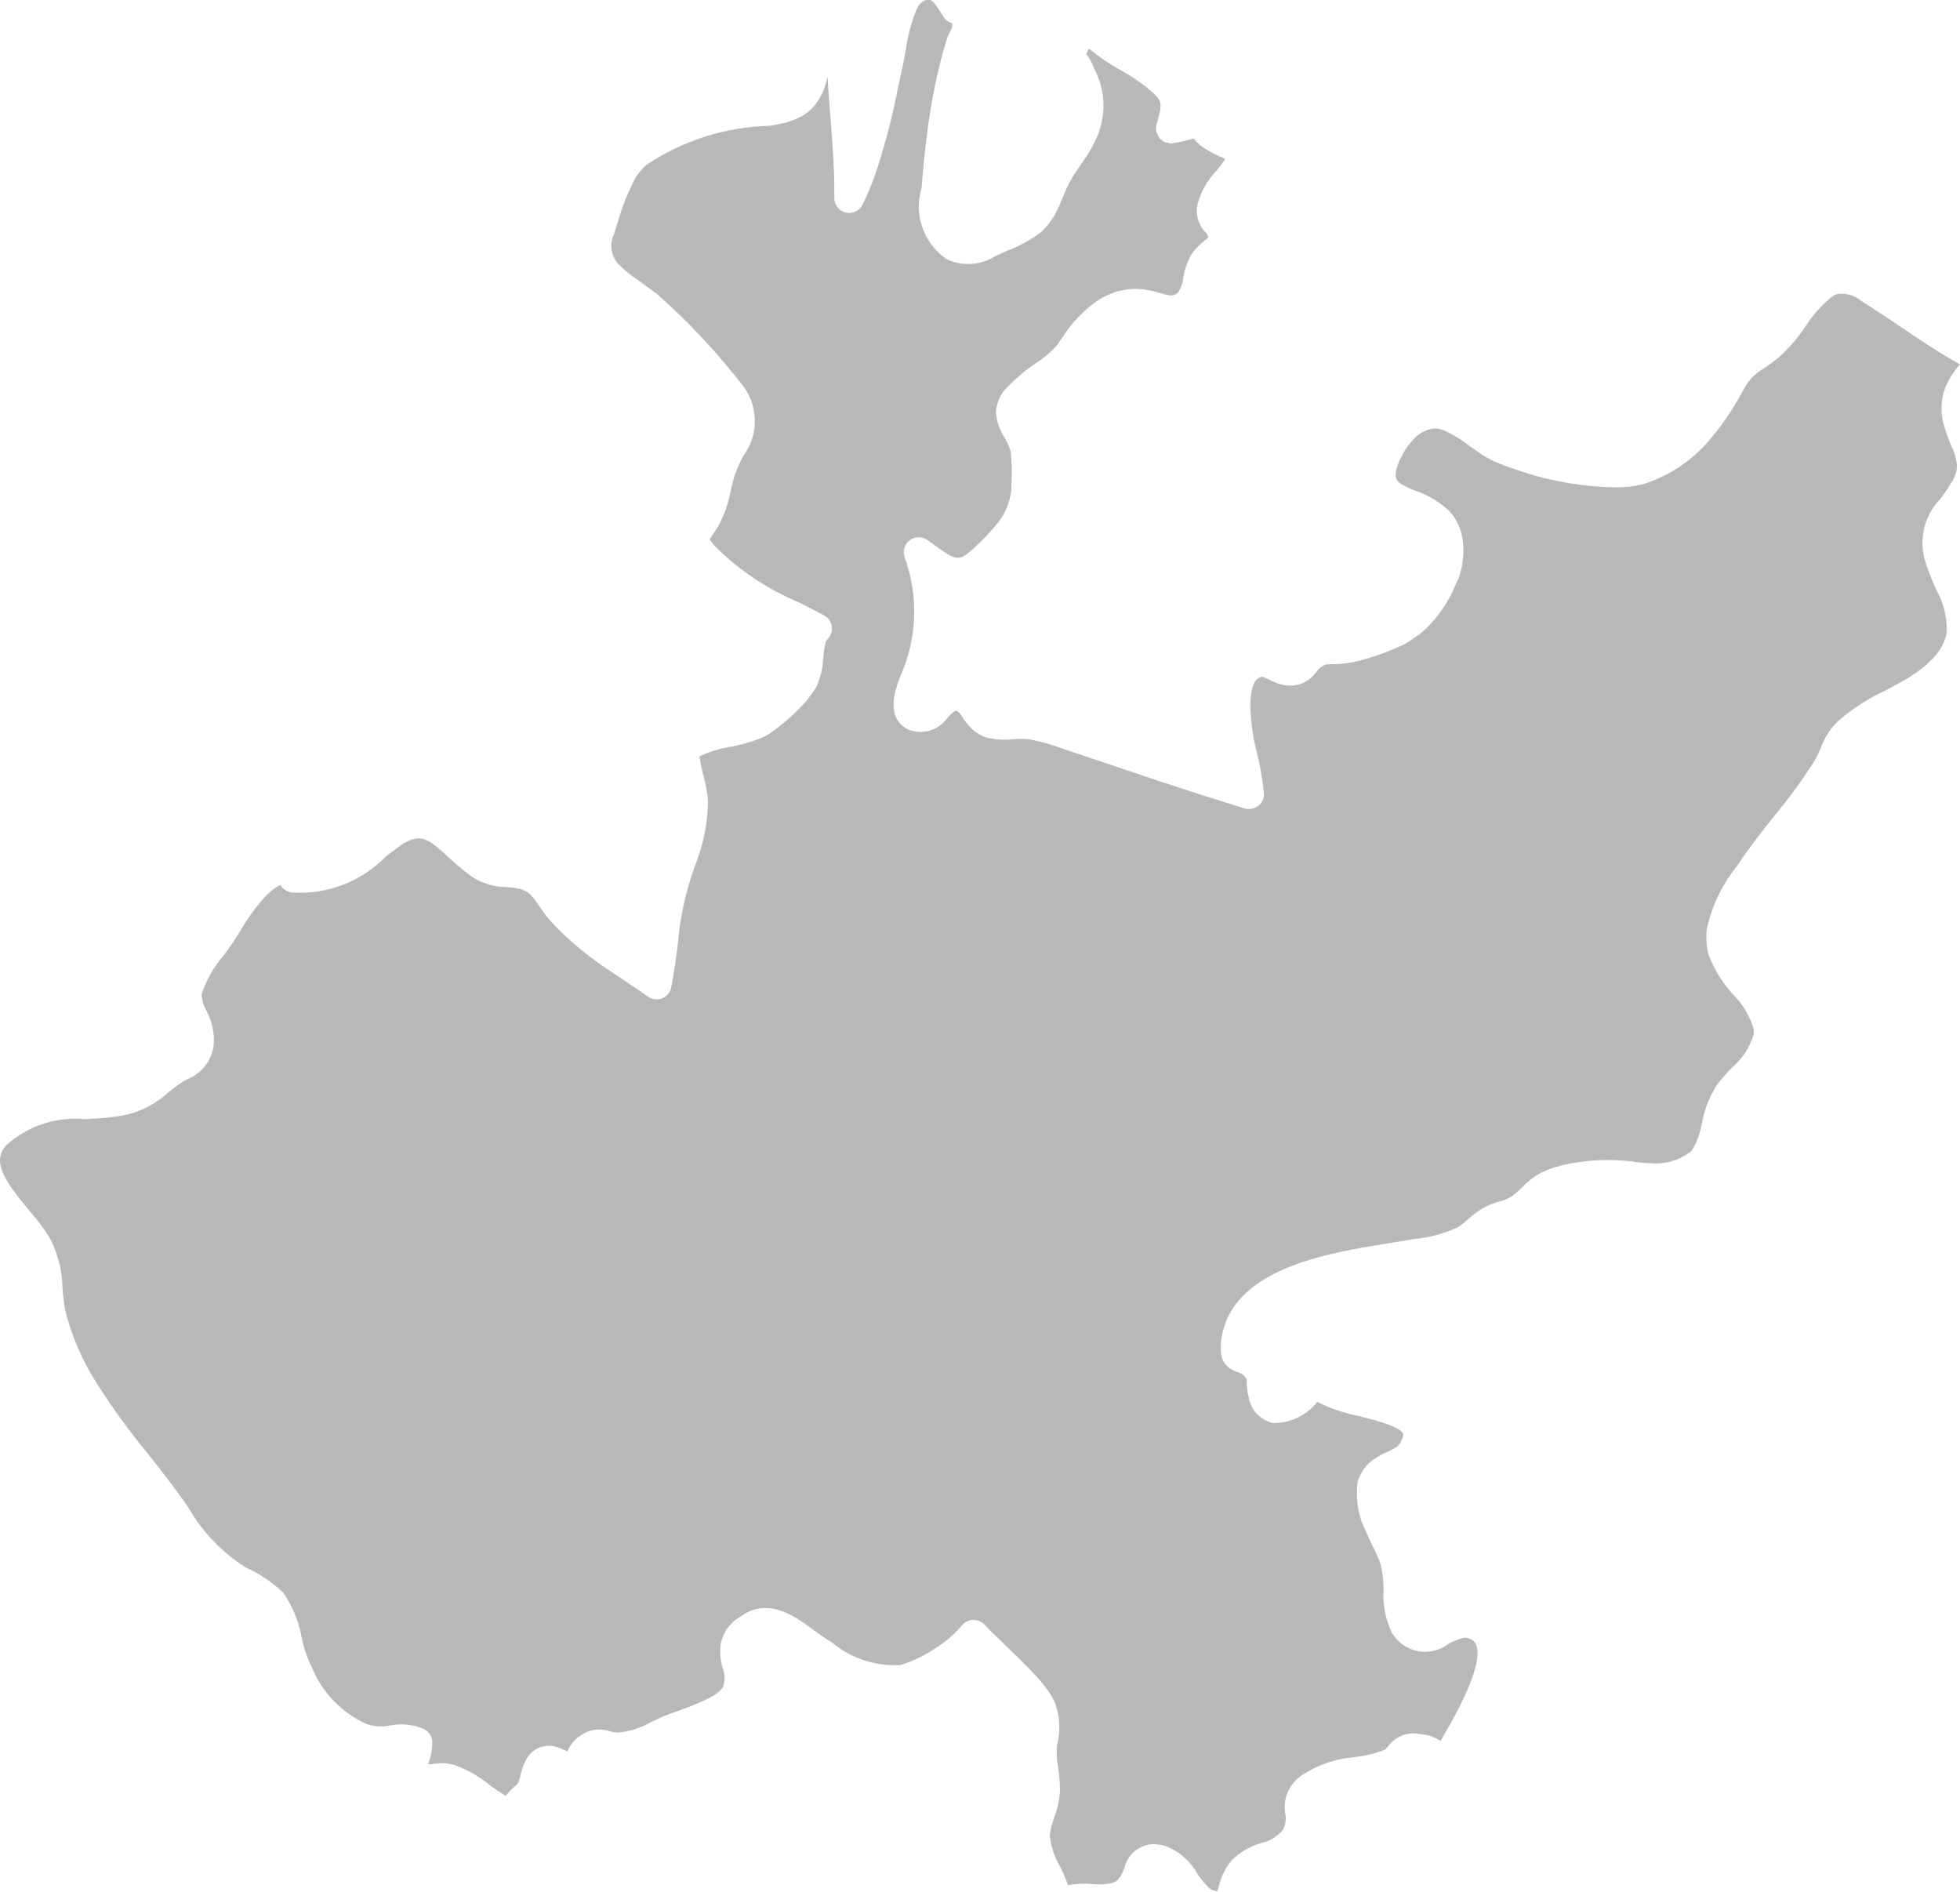
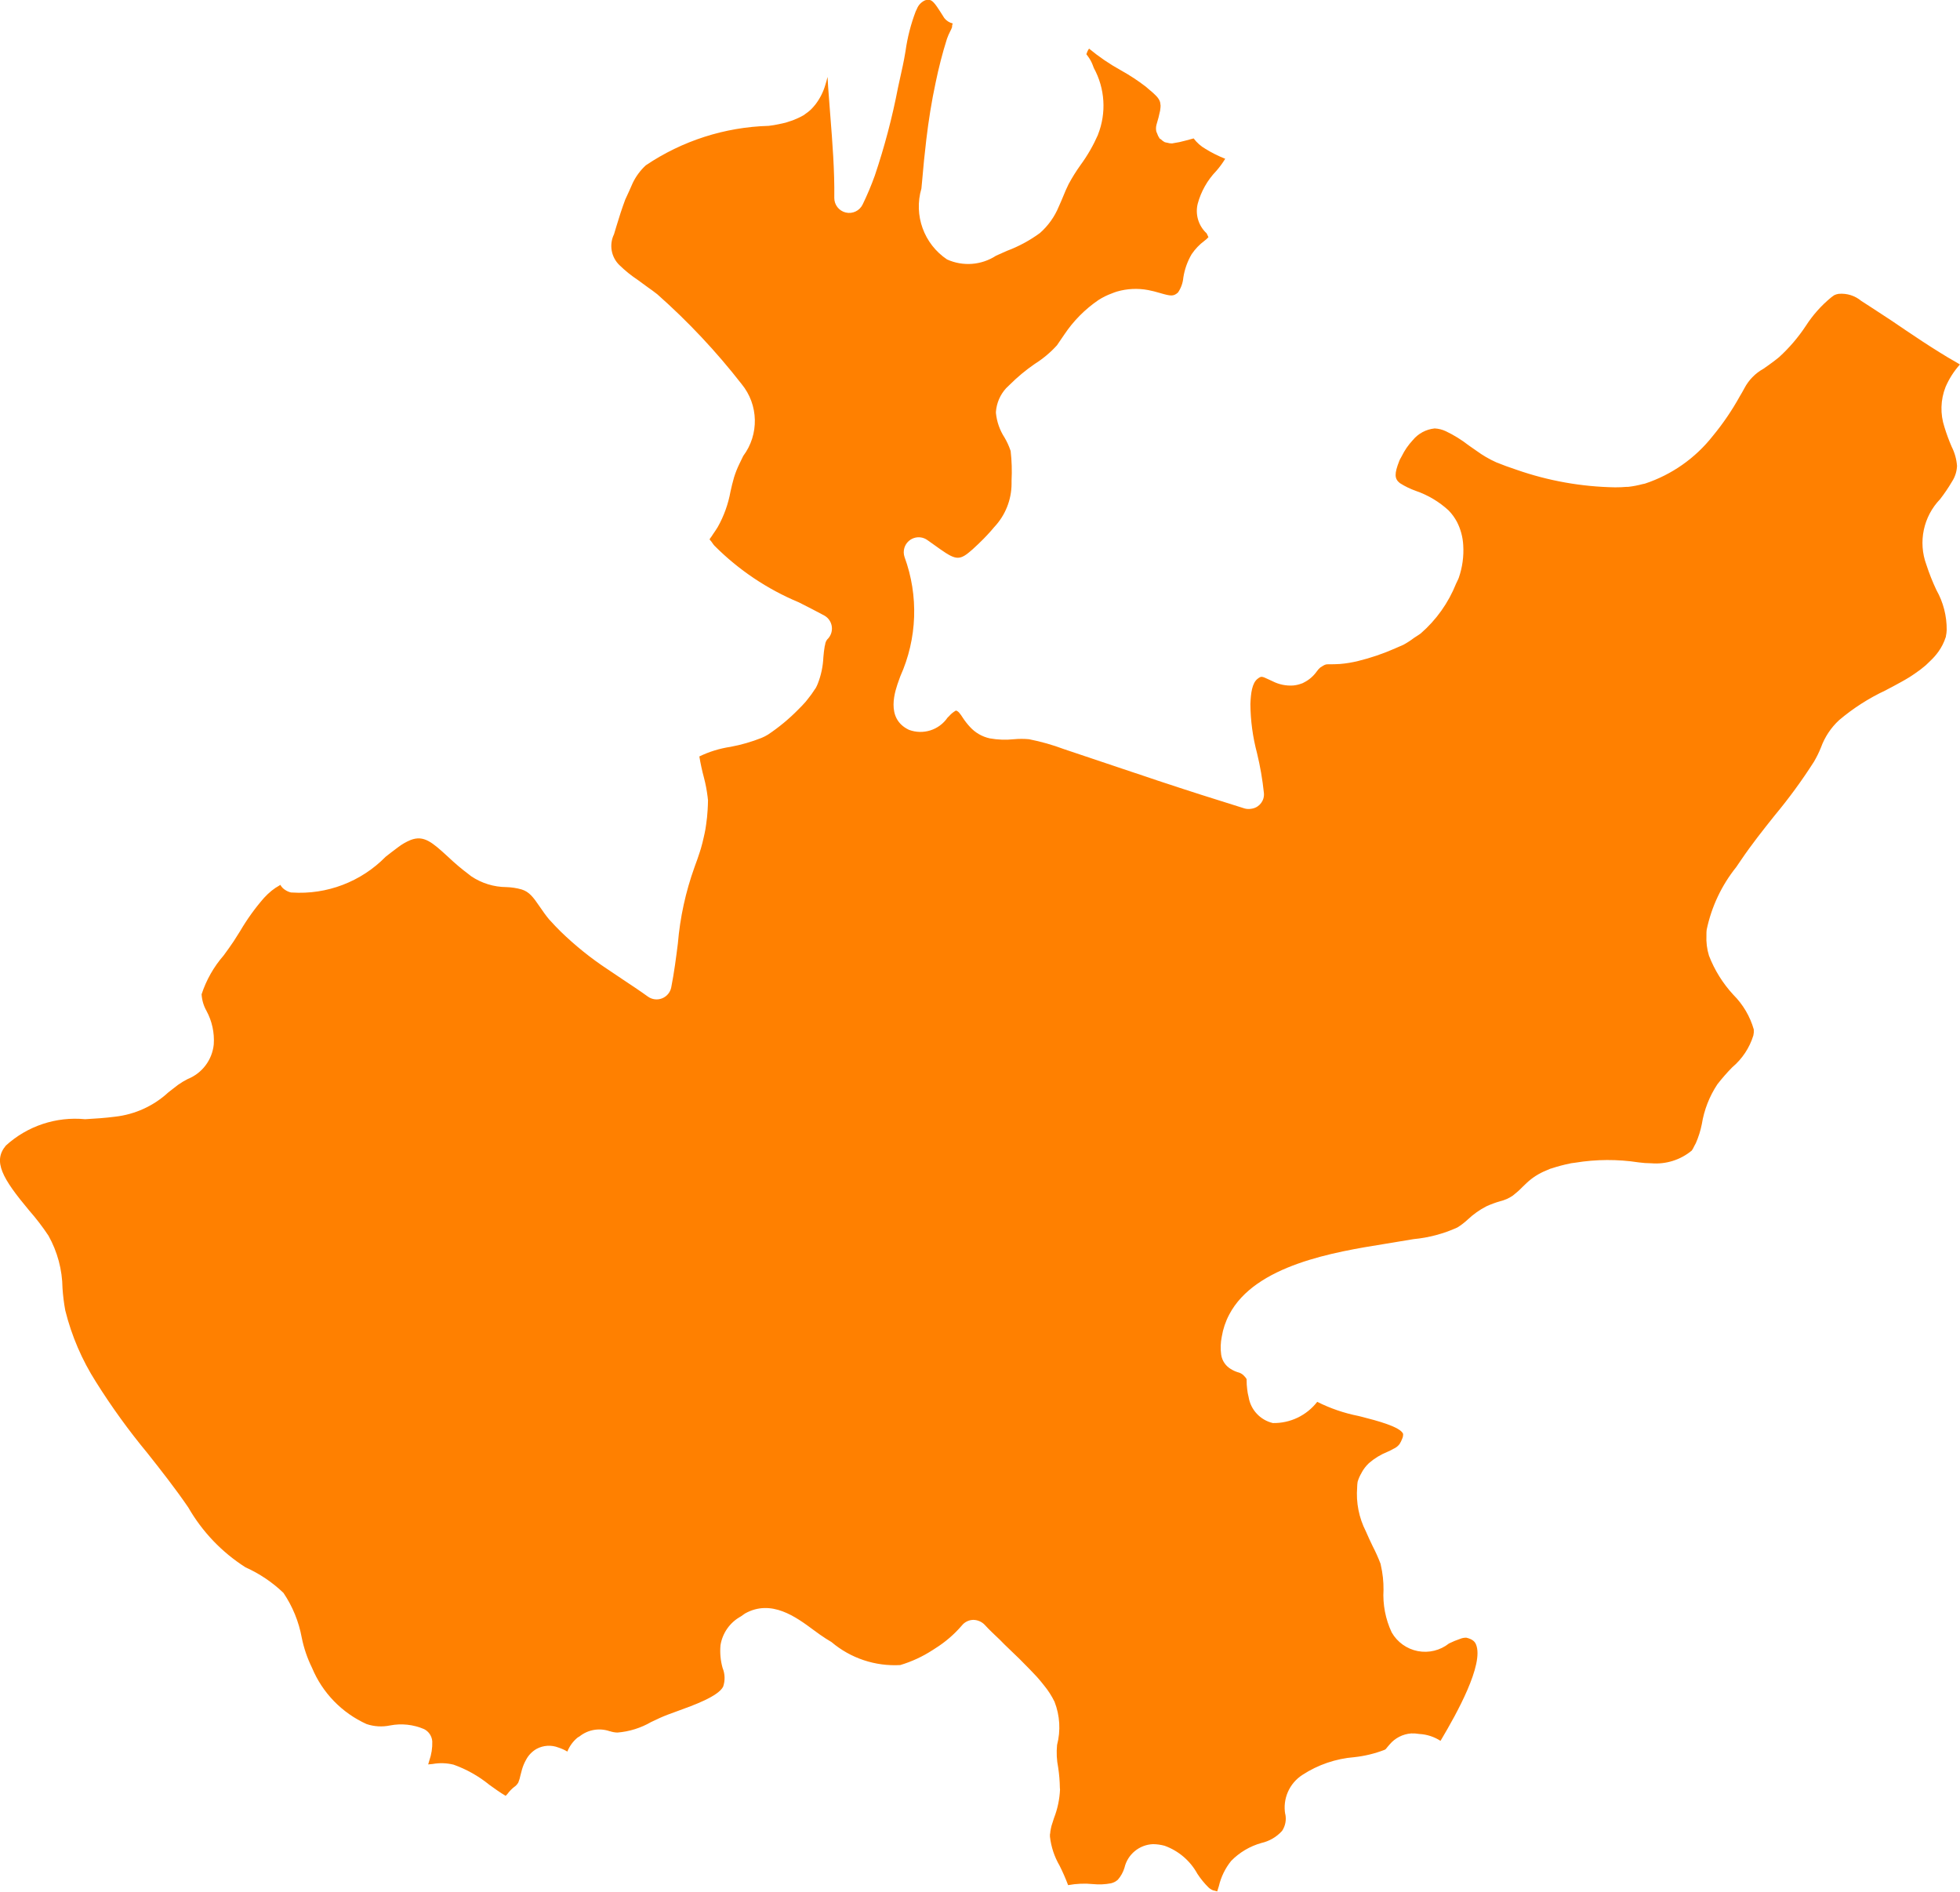
<svg xmlns="http://www.w3.org/2000/svg" width="65.696" height="63.405" viewBox="0 0 65.696 63.405">
-   <path id="Trazado_44" data-name="Trazado 44" d="M211.505,312.959a1.561,1.561,0,0,1,.3.135,1.165,1.165,0,0,1,.344-.47.747.747,0,0,1,.065-.039,1.061,1.061,0,0,1,1.011-.172l.01,0a.839.839,0,0,0,.249.044,2.686,2.686,0,0,0,1.136-.357l.283-.132c.162-.074.372-.151.6-.233l.014-.005c.5-.181,1.348-.485,1.51-.812a.894.894,0,0,0-.019-.627,2.109,2.109,0,0,1-.07-.762,1.341,1.341,0,0,1,.682-.964c.049-.032.088-.065.143-.1.878-.488,1.7.114,2.292.553.144.106.282.207.414.29l.188.115a3.279,3.279,0,0,0,2.305.772,4.169,4.169,0,0,0,1.082-.5l.012-.007c.029-.017.055-.037.083-.054a3.917,3.917,0,0,0,.887-.763.5.5,0,0,1,.376-.19h0l.02,0a.541.541,0,0,1,.368.161c.162.179.341.343.516.51.1.1.193.2.294.291.24.226.482.463.718.71.09.1.183.186.269.287.075.086.138.165.2.243a2.764,2.764,0,0,1,.347.541,2.353,2.353,0,0,1,.085,1.45,2.574,2.574,0,0,0,.037.753,4.994,4.994,0,0,1,.057.684c0,.02.006.038.005.058a3.007,3.007,0,0,1-.2.949c-.032.094-.061.182-.086.267-.016.069-.03.136-.04.2l0,.024c0,.019-.009.039-.011.059s0,.052,0,.078a2.473,2.473,0,0,0,.322.971,6.594,6.594,0,0,1,.286.654,2.96,2.96,0,0,1,.838-.035,2.087,2.087,0,0,0,.6-.027.52.52,0,0,0,.229-.119,1.085,1.085,0,0,0,.222-.4,1.025,1.025,0,0,1,.959-.793,1.557,1.557,0,0,1,.386.054,2.044,2.044,0,0,1,1.1.941,2.811,2.811,0,0,0,.369.453.466.466,0,0,0,.155.1,1.385,1.385,0,0,0,.14.036c.018-.051.039-.12.055-.176a2.116,2.116,0,0,1,.413-.847,2.277,2.277,0,0,1,1.013-.6,1.328,1.328,0,0,0,.694-.406.746.746,0,0,0,.106-.57V315.2a1.3,1.3,0,0,1,.578-1.326,3.723,3.723,0,0,1,1.736-.592,4.006,4.006,0,0,0,1.007-.243c.044-.019.053-.029.106-.1.02-.027.045-.054.069-.081a1.048,1.048,0,0,1,.726-.372,1.331,1.331,0,0,1,.274.019,1.442,1.442,0,0,1,.707.23l.031-.051c.5-.841,1.437-2.518,1.159-3.181-.034-.081-.1-.172-.322-.225a.5.5,0,0,0-.207.038,3,3,0,0,0-.376.155,1.289,1.289,0,0,1-1.921-.371,2.956,2.956,0,0,1-.274-1.426,3.509,3.509,0,0,0-.09-.828c-.005-.014-.005-.035-.01-.048a5.765,5.765,0,0,0-.265-.591c-.076-.156-.153-.323-.227-.494a2.756,2.756,0,0,1-.291-1.472v-.015a1.407,1.407,0,0,1,.015-.173,1.257,1.257,0,0,1,.133-.3l0-.005a1.286,1.286,0,0,1,.246-.32h0a2.176,2.176,0,0,1,.618-.378c.081-.036.141-.065.2-.1a.525.525,0,0,0,.207-.159.92.92,0,0,0,.088-.176.341.341,0,0,0,.033-.145c0-.006,0-.019,0-.024-.092-.233-.866-.44-1.391-.573l-.1-.025a5.417,5.417,0,0,1-1.388-.475h0a1.837,1.837,0,0,1-1.487.711,1.072,1.072,0,0,1-.813-.874,1.669,1.669,0,0,1-.047-.257,2.137,2.137,0,0,1-.019-.309c.009-.028-.012-.066-.1-.156l0,0a.4.4,0,0,0-.2-.108,1.038,1.038,0,0,1-.234-.109.673.673,0,0,1-.319-.477,1.8,1.8,0,0,1,.02-.606,2.44,2.44,0,0,1,.249-.739c.87-1.663,3.538-2.1,5.214-2.369l.23-.038.736-.122a4.6,4.6,0,0,0,1.463-.388,2.207,2.207,0,0,0,.355-.271,2.734,2.734,0,0,1,.621-.44,3.408,3.408,0,0,1,.461-.171,1.242,1.242,0,0,0,.428-.19,2.923,2.923,0,0,0,.322-.288c.046-.045.094-.092.144-.138a2.093,2.093,0,0,1,.646-.412l.037-.016c.036-.014.064-.03.1-.043.015-.006.032-.008.048-.014a5.465,5.465,0,0,1,.618-.164l.04-.009.137-.018a6.763,6.763,0,0,1,2.124-.01,3.331,3.331,0,0,0,.426.03,1.88,1.88,0,0,0,1.355-.427.872.872,0,0,0,.082-.148.915.915,0,0,0,.054-.1,3.126,3.126,0,0,0,.2-.635,3.394,3.394,0,0,1,.521-1.336,6.616,6.616,0,0,1,.5-.572,2.267,2.267,0,0,0,.707-1.067.684.684,0,0,0,.014-.2,2.687,2.687,0,0,0-.683-1.16,4.112,4.112,0,0,1-.819-1.313,1.986,1.986,0,0,1-.085-.681v-.028c0-.053,0-.107.008-.16a4.977,4.977,0,0,1,.991-2.1l.163-.239c.351-.519.744-1.013,1.125-1.491a17.755,17.755,0,0,0,1.316-1.8,3.478,3.478,0,0,0,.236-.48,2.326,2.326,0,0,1,.609-.916,7,7,0,0,1,1.563-1l.032-.018c.167-.086.328-.174.488-.262.09-.05.179-.1.265-.154.062-.037.117-.078.176-.116a3.79,3.79,0,0,0,.378-.287c.054-.046.1-.1.153-.147a2.083,2.083,0,0,0,.275-.313,1.73,1.73,0,0,0,.241-.48l.007-.013,0-.018a1.17,1.17,0,0,0,.027-.21,2.668,2.668,0,0,0-.344-1.34,7.154,7.154,0,0,1-.338-.852,2.11,2.11,0,0,1,.461-2.194,5.621,5.621,0,0,0,.4-.591,1.032,1.032,0,0,0,.167-.525,1.7,1.7,0,0,0-.18-.644,6.2,6.2,0,0,1-.241-.655A1.975,1.975,0,0,1,258,267.36a2.776,2.776,0,0,1,.482-.754c-.021-.011-.041-.025-.062-.037s-.036-.022-.054-.032c-.194-.108-.383-.223-.571-.34-.384-.239-.761-.487-1.128-.736-.321-.219-.643-.438-.968-.645l-.265-.173c-.1-.065-.175-.113-.257-.165a1.037,1.037,0,0,0-.762-.239.54.54,0,0,0-.141.042c-.038.021-.073.054-.11.079a4.118,4.118,0,0,0-.85.956,5.578,5.578,0,0,1-.892,1.043c-.074.062-.14.111-.207.162-.114.085-.222.162-.321.23a1.589,1.589,0,0,0-.637.652c-.05.095-.1.181-.155.272A8.732,8.732,0,0,1,250.2,269a4.826,4.826,0,0,1-2.278,1.6c-.023.007-.05.009-.074.015a3.283,3.283,0,0,1-.487.093c-.016,0-.034,0-.05,0-.124.013-.255.014-.385.016a10.544,10.544,0,0,1-3.3-.587c-.249-.083-.485-.168-.685-.251a3.657,3.657,0,0,1-.666-.388c-.087-.06-.175-.119-.26-.181a4.12,4.12,0,0,0-.764-.473.986.986,0,0,0-.372-.094h-.005a1.09,1.09,0,0,0-.733.394,2.2,2.2,0,0,0-.369.536c-.026.053-.061.1-.082.158-.166.423-.169.6.022.746a2.615,2.615,0,0,0,.533.259,3.124,3.124,0,0,1,1.1.657,1.7,1.7,0,0,1,.28.386,1.94,1.94,0,0,1,.208.777,2.788,2.788,0,0,1-.149,1.092c-.024.069-.065.135-.092.2a4.341,4.341,0,0,1-1.184,1.666c-.021.017-.041.027-.061.043-.056.037-.108.072-.165.107a2.725,2.725,0,0,1-.356.231c-.084.039-.184.08-.279.121a7.4,7.4,0,0,1-1.236.421,3.858,3.858,0,0,1-.606.1c-.145.011-.252.009-.341.01-.027,0-.045,0-.064,0-.092,0-.117.019-.258.108a.63.63,0,0,0-.112.124l-.013.017a1.165,1.165,0,0,1-.431.365l-.031.017c-.018.008-.036.013-.055.02a1.06,1.06,0,0,1-.267.06,1.32,1.32,0,0,1-.694-.144l-.115-.053c-.256-.122-.262-.116-.379-.031-.193.144-.232.495-.246.852a6.615,6.615,0,0,0,.222,1.642,10.115,10.115,0,0,1,.231,1.336.484.484,0,0,1-.381.522l-.053.009a.5.5,0,0,1-.211-.011c-.967-.3-1.934-.609-2.893-.927-.3-.1-.585-.2-.879-.295-.7-.234-1.4-.47-2.085-.7l-.2-.067a7.4,7.4,0,0,0-1.17-.332,2.686,2.686,0,0,0-.508,0,2.859,2.859,0,0,1-.809-.029,1.257,1.257,0,0,1-.662-.382,2.3,2.3,0,0,1-.243-.311,1.337,1.337,0,0,0-.122-.169.232.232,0,0,0-.106-.071.859.859,0,0,0-.234.192l-.047.045a1.1,1.1,0,0,1-1.292.411c-.809-.381-.463-1.324-.334-1.679l.043-.119a5.3,5.3,0,0,0,.141-3.994.5.5,0,0,1-.005-.309.5.5,0,0,1,.768-.261l.213.151c.653.469.8.568,1.156.286.024-.019.051-.042.078-.065l.076-.065.179-.167.032-.03.02-.021c.1-.091.171-.172.254-.257s.159-.177.233-.264a2.129,2.129,0,0,0,.583-1.45l0-.111a6,6,0,0,0-.031-.994l-.006-.015a2.313,2.313,0,0,0-.2-.435,1.845,1.845,0,0,1-.287-.819c0-.015,0-.028,0-.042a1.316,1.316,0,0,1,.341-.79l.119-.115,0,0a6.01,6.01,0,0,1,.842-.7,3.548,3.548,0,0,0,.744-.624c.072-.109.157-.233.248-.363a4.271,4.271,0,0,1,1.139-1.151,2.387,2.387,0,0,1,.221-.126c.075-.038.154-.069.235-.1.055-.021.108-.044.166-.06a2.261,2.261,0,0,1,1.046-.051,4,4,0,0,1,.4.1c.364.106.448.116.6-.016v0a1.04,1.04,0,0,0,.18-.5,2.217,2.217,0,0,1,.278-.784,1.86,1.86,0,0,1,.43-.451.919.919,0,0,0,.134-.121l-.06-.128a1.016,1.016,0,0,1-.3-.991,2.535,2.535,0,0,1,.622-1.1,2.838,2.838,0,0,0,.3-.409,4.162,4.162,0,0,1-.658-.329,1.314,1.314,0,0,1-.4-.353l-.268.072a3.088,3.088,0,0,1-.419.089c-.01,0-.024.006-.033.007l-.012,0a.5.5,0,0,1-.15-.023.514.514,0,0,1-.088-.02.49.49,0,0,1-.123-.091c-.018-.016-.042-.023-.058-.043l0-.008a.5.5,0,0,1-.071-.145.449.449,0,0,1-.029-.068.492.492,0,0,1,.007-.235,4.873,4.873,0,0,0,.122-.475l0-.014a.873.873,0,0,0,.014-.145c0-.018-.005-.034-.007-.052a.348.348,0,0,0-.012-.073c-.042-.135-.163-.248-.381-.428-.034-.028-.064-.054-.1-.086a6.676,6.676,0,0,0-.821-.539,6.944,6.944,0,0,1-1.078-.733.6.6,0,0,0-.083.172.034.034,0,0,1-.005.018c.017.02.037.05.056.075a1.17,1.17,0,0,1,.151.273l.043.113a2.633,2.633,0,0,1,.138,2.233l0,.005a5.376,5.376,0,0,1-.583,1.011,5.979,5.979,0,0,0-.4.64c-.067.131-.125.272-.183.413-.046.111-.094.225-.146.339a2.4,2.4,0,0,1-.631.887,4.587,4.587,0,0,1-1.11.6l-.126.056-.123.055-.113.05a1.713,1.713,0,0,1-1.644.126,2.134,2.134,0,0,1-.859-2.376l.024-.253c.037-.454.085-.921.141-1.394.074-.624.174-1.263.314-1.914.1-.481.222-.967.378-1.459a1.943,1.943,0,0,1,.107-.247.854.854,0,0,0,.063-.14.278.278,0,0,1,.023-.126.51.51,0,0,1-.282-.18c-.044-.065-.087-.136-.131-.207s-.077-.117-.111-.168c-.172-.249-.246-.26-.4-.222a.523.523,0,0,0-.277.289c-.014.026-.027.055-.04.083a6.155,6.155,0,0,0-.342,1.336c-.032.185-.061.353-.092.49l-.159.727a22.54,22.54,0,0,1-.779,2.954,9.829,9.829,0,0,1-.408.968.5.5,0,0,1-.949-.226c.012-.913-.062-1.847-.133-2.752l-.006-.075c-.023-.295-.047-.589-.067-.885l-.01-.164c0-.065-.007-.124-.011-.176-.021.093-.046.183-.074.271a1.991,1.991,0,0,1-.326.645,1.253,1.253,0,0,1-.088.105c-.025.027-.05.054-.077.08a1.435,1.435,0,0,1-.17.134c-.023.017-.044.034-.069.05a1.95,1.95,0,0,1-.183.094,2.366,2.366,0,0,1-.361.136l-.06.019c-.07.018-.145.034-.221.049-.11.022-.217.044-.342.057a7.756,7.756,0,0,0-4.12,1.323l0,0a1.963,1.963,0,0,0-.439.594c-.077.181-.162.365-.25.554-.111.3-.209.6-.294.888l-.082.273a.894.894,0,0,0,.187,1.041,4.238,4.238,0,0,0,.615.495c.1.071.21.156.316.232s.22.153.332.244a22.347,22.347,0,0,1,2.826,3.009,1.952,1.952,0,0,1,.055,2.41c-.044.086-.085.174-.127.262a3.2,3.2,0,0,0-.18.452c-.05.169-.086.327-.12.479a3.8,3.8,0,0,1-.428,1.19c-.056.093-.105.162-.153.232-.015.022-.033.052-.047.072-.028.041-.055.074-.075.108a1.409,1.409,0,0,1,.129.17c.012.017.028.031.04.047a8.739,8.739,0,0,0,2.824,1.894c.3.153.594.3.854.442a.5.5,0,0,1,.1.8.336.336,0,0,0-.071.167c0,.02-.011.039-.015.061-.021.114-.034.249-.045.371a2.739,2.739,0,0,1-.188.887,1.356,1.356,0,0,1-.065.14c-.009.015-.023.03-.032.045a3.182,3.182,0,0,1-.236.327c-.025.03-.045.06-.071.09-.077.089-.159.172-.242.255a6.417,6.417,0,0,1-1.019.846,1.532,1.532,0,0,1-.218.112,5.592,5.592,0,0,1-1.041.3,3.618,3.618,0,0,0-1.045.322,7.266,7.266,0,0,0,.157.721,4.8,4.8,0,0,1,.119.625c0,.04.014.085.014.122,0,.111-.007.222-.013.333v0c-.009.157-.025.316-.049.475-.008.056-.015.112-.025.168-.016.089-.036.18-.057.27-.027.123-.057.245-.093.367-.012.044-.028.089-.042.133-.047.147-.1.3-.157.45-.007.017-.011.033-.018.051a10.039,10.039,0,0,0-.556,2.554c-.06.473-.121.956-.222,1.47a.5.5,0,0,1-.306.368.5.5,0,0,1-.476-.058c-.276-.2-.562-.387-.848-.578q-.246-.164-.494-.332a10.723,10.723,0,0,1-1.584-1.273c-.111-.112-.223-.222-.328-.343-.016-.019-.034-.034-.05-.052-.12-.143-.221-.289-.319-.432-.223-.326-.352-.5-.608-.581a2.1,2.1,0,0,0-.512-.079,2.138,2.138,0,0,1-1.182-.365c-.026-.018-.047-.038-.072-.057a7.7,7.7,0,0,1-.7-.591c-.535-.49-.811-.737-1.256-.566a1.852,1.852,0,0,0-.43.249c-.136.1-.271.206-.406.311a4.029,4.029,0,0,1-3.147,1.2h-.016l-.006,0a.574.574,0,0,1-.186-.077.458.458,0,0,1-.176-.179c-.008,0-.019.013-.027.018a1.787,1.787,0,0,0-.265.177,2.411,2.411,0,0,0-.256.242,7.278,7.278,0,0,0-.8,1.112l-.216.341c-.093.144-.21.3-.336.475a3.758,3.758,0,0,0-.739,1.3s0,.009,0,.014a1.283,1.283,0,0,0,.162.542,2.064,2.064,0,0,1,.245,1.127,1.4,1.4,0,0,1-.871,1.158,2.519,2.519,0,0,0-.332.2c-.117.088-.221.17-.318.247a3.149,3.149,0,0,1-1.79.817c-.325.043-.664.064-1,.084a3.449,3.449,0,0,0-2.656.882c-.447.528-.121,1.1.78,2.177a7.864,7.864,0,0,1,.647.845,3.7,3.7,0,0,1,.47,1.758,6.454,6.454,0,0,0,.093.747,8.066,8.066,0,0,0,1.031,2.4,22.35,22.35,0,0,0,1.718,2.376c.465.588.947,1.2,1.375,1.828a5.812,5.812,0,0,0,1.918,2.006,4.5,4.5,0,0,1,1.271.856,3.95,3.95,0,0,1,.613,1.5,4.132,4.132,0,0,0,.345,1.012,3.575,3.575,0,0,0,1.829,1.885,1.508,1.508,0,0,0,.786.046,1.951,1.951,0,0,1,1.142.123.5.5,0,0,1,.273.411,1.761,1.761,0,0,1-.1.645c-.011.038-.026.085-.037.127l.151-.015a1.69,1.69,0,0,1,.7.023,4.053,4.053,0,0,1,1.2.676c.184.132.362.262.547.369.014-.023.04-.038.056-.06a1.213,1.213,0,0,1,.219-.23.468.468,0,0,0,.147-.154,1.276,1.276,0,0,0,.073-.244c.016-.064.033-.134.054-.205a1.535,1.535,0,0,1,.134-.316.911.911,0,0,1,.351-.364A.873.873,0,0,1,211.505,312.959Z" transform="translate(-192.788 -254.391)" fill="#b8b8b8" />
+   <path id="Trazado_44" data-name="Trazado 44" d="M211.505,312.959a1.561,1.561,0,0,1,.3.135,1.165,1.165,0,0,1,.344-.47.747.747,0,0,1,.065-.039,1.061,1.061,0,0,1,1.011-.172l.01,0a.839.839,0,0,0,.249.044,2.686,2.686,0,0,0,1.136-.357l.283-.132c.162-.074.372-.151.6-.233l.014-.005c.5-.181,1.348-.485,1.51-.812a.894.894,0,0,0-.019-.627,2.109,2.109,0,0,1-.07-.762,1.341,1.341,0,0,1,.682-.964c.049-.032.088-.065.143-.1.878-.488,1.7.114,2.292.553.144.106.282.207.414.29l.188.115a3.279,3.279,0,0,0,2.305.772,4.169,4.169,0,0,0,1.082-.5l.012-.007c.029-.017.055-.037.083-.054a3.917,3.917,0,0,0,.887-.763.5.5,0,0,1,.376-.19h0l.02,0a.541.541,0,0,1,.368.161c.162.179.341.343.516.51.1.1.193.2.294.291.24.226.482.463.718.71.09.1.183.186.269.287.075.086.138.165.2.243a2.764,2.764,0,0,1,.347.541,2.353,2.353,0,0,1,.085,1.45,2.574,2.574,0,0,0,.037.753,4.994,4.994,0,0,1,.057.684c0,.02.006.038.005.058a3.007,3.007,0,0,1-.2.949c-.032.094-.061.182-.086.267-.016.069-.03.136-.04.2l0,.024c0,.019-.009.039-.011.059s0,.052,0,.078a2.473,2.473,0,0,0,.322.971,6.594,6.594,0,0,1,.286.654,2.96,2.96,0,0,1,.838-.035,2.087,2.087,0,0,0,.6-.027.52.52,0,0,0,.229-.119,1.085,1.085,0,0,0,.222-.4,1.025,1.025,0,0,1,.959-.793,1.557,1.557,0,0,1,.386.054,2.044,2.044,0,0,1,1.1.941,2.811,2.811,0,0,0,.369.453.466.466,0,0,0,.155.1,1.385,1.385,0,0,0,.14.036c.018-.051.039-.12.055-.176a2.116,2.116,0,0,1,.413-.847,2.277,2.277,0,0,1,1.013-.6,1.328,1.328,0,0,0,.694-.406.746.746,0,0,0,.106-.57V315.2a1.3,1.3,0,0,1,.578-1.326,3.723,3.723,0,0,1,1.736-.592,4.006,4.006,0,0,0,1.007-.243c.044-.019.053-.029.106-.1.02-.027.045-.054.069-.081a1.048,1.048,0,0,1,.726-.372,1.331,1.331,0,0,1,.274.019,1.442,1.442,0,0,1,.707.23l.031-.051c.5-.841,1.437-2.518,1.159-3.181-.034-.081-.1-.172-.322-.225a.5.5,0,0,0-.207.038,3,3,0,0,0-.376.155,1.289,1.289,0,0,1-1.921-.371,2.956,2.956,0,0,1-.274-1.426,3.509,3.509,0,0,0-.09-.828c-.005-.014-.005-.035-.01-.048a5.765,5.765,0,0,0-.265-.591c-.076-.156-.153-.323-.227-.494a2.756,2.756,0,0,1-.291-1.472v-.015a1.407,1.407,0,0,1,.015-.173,1.257,1.257,0,0,1,.133-.3l0-.005a1.286,1.286,0,0,1,.246-.32h0a2.176,2.176,0,0,1,.618-.378c.081-.036.141-.065.2-.1a.525.525,0,0,0,.207-.159.92.92,0,0,0,.088-.176.341.341,0,0,0,.033-.145c0-.006,0-.019,0-.024-.092-.233-.866-.44-1.391-.573l-.1-.025a5.417,5.417,0,0,1-1.388-.475h0a1.837,1.837,0,0,1-1.487.711,1.072,1.072,0,0,1-.813-.874,1.669,1.669,0,0,1-.047-.257,2.137,2.137,0,0,1-.019-.309c.009-.028-.012-.066-.1-.156l0,0a.4.4,0,0,0-.2-.108,1.038,1.038,0,0,1-.234-.109.673.673,0,0,1-.319-.477,1.8,1.8,0,0,1,.02-.606,2.44,2.44,0,0,1,.249-.739c.87-1.663,3.538-2.1,5.214-2.369l.23-.038.736-.122a4.6,4.6,0,0,0,1.463-.388,2.207,2.207,0,0,0,.355-.271,2.734,2.734,0,0,1,.621-.44,3.408,3.408,0,0,1,.461-.171,1.242,1.242,0,0,0,.428-.19,2.923,2.923,0,0,0,.322-.288c.046-.045.094-.092.144-.138a2.093,2.093,0,0,1,.646-.412l.037-.016c.036-.014.064-.03.1-.043.015-.006.032-.008.048-.014a5.465,5.465,0,0,1,.618-.164l.04-.009.137-.018a6.763,6.763,0,0,1,2.124-.01,3.331,3.331,0,0,0,.426.03,1.88,1.88,0,0,0,1.355-.427.872.872,0,0,0,.082-.148.915.915,0,0,0,.054-.1,3.126,3.126,0,0,0,.2-.635,3.394,3.394,0,0,1,.521-1.336,6.616,6.616,0,0,1,.5-.572,2.267,2.267,0,0,0,.707-1.067.684.684,0,0,0,.014-.2,2.687,2.687,0,0,0-.683-1.16,4.112,4.112,0,0,1-.819-1.313,1.986,1.986,0,0,1-.085-.681v-.028c0-.053,0-.107.008-.16a4.977,4.977,0,0,1,.991-2.1l.163-.239c.351-.519.744-1.013,1.125-1.491a17.755,17.755,0,0,0,1.316-1.8,3.478,3.478,0,0,0,.236-.48,2.326,2.326,0,0,1,.609-.916,7,7,0,0,1,1.563-1l.032-.018c.167-.086.328-.174.488-.262.09-.05.179-.1.265-.154.062-.037.117-.078.176-.116a3.79,3.79,0,0,0,.378-.287c.054-.046.1-.1.153-.147a2.083,2.083,0,0,0,.275-.313,1.73,1.73,0,0,0,.241-.48l.007-.013,0-.018a1.17,1.17,0,0,0,.027-.21,2.668,2.668,0,0,0-.344-1.34,7.154,7.154,0,0,1-.338-.852,2.11,2.11,0,0,1,.461-2.194,5.621,5.621,0,0,0,.4-.591,1.032,1.032,0,0,0,.167-.525,1.7,1.7,0,0,0-.18-.644,6.2,6.2,0,0,1-.241-.655A1.975,1.975,0,0,1,258,267.36a2.776,2.776,0,0,1,.482-.754c-.021-.011-.041-.025-.062-.037s-.036-.022-.054-.032c-.194-.108-.383-.223-.571-.34-.384-.239-.761-.487-1.128-.736-.321-.219-.643-.438-.968-.645l-.265-.173c-.1-.065-.175-.113-.257-.165a1.037,1.037,0,0,0-.762-.239.54.54,0,0,0-.141.042c-.038.021-.073.054-.11.079a4.118,4.118,0,0,0-.85.956,5.578,5.578,0,0,1-.892,1.043c-.074.062-.14.111-.207.162-.114.085-.222.162-.321.23a1.589,1.589,0,0,0-.637.652c-.05.095-.1.181-.155.272A8.732,8.732,0,0,1,250.2,269a4.826,4.826,0,0,1-2.278,1.6c-.023.007-.05.009-.074.015a3.283,3.283,0,0,1-.487.093c-.016,0-.034,0-.05,0-.124.013-.255.014-.385.016a10.544,10.544,0,0,1-3.3-.587c-.249-.083-.485-.168-.685-.251a3.657,3.657,0,0,1-.666-.388c-.087-.06-.175-.119-.26-.181a4.12,4.12,0,0,0-.764-.473.986.986,0,0,0-.372-.094h-.005a1.09,1.09,0,0,0-.733.394,2.2,2.2,0,0,0-.369.536c-.026.053-.061.1-.082.158-.166.423-.169.6.022.746a2.615,2.615,0,0,0,.533.259,3.124,3.124,0,0,1,1.1.657,1.7,1.7,0,0,1,.28.386,1.94,1.94,0,0,1,.208.777,2.788,2.788,0,0,1-.149,1.092c-.024.069-.065.135-.092.2a4.341,4.341,0,0,1-1.184,1.666c-.021.017-.041.027-.061.043-.056.037-.108.072-.165.107a2.725,2.725,0,0,1-.356.231c-.084.039-.184.08-.279.121a7.4,7.4,0,0,1-1.236.421,3.858,3.858,0,0,1-.606.1c-.145.011-.252.009-.341.01-.027,0-.045,0-.064,0-.092,0-.117.019-.258.108a.63.63,0,0,0-.112.124l-.013.017a1.165,1.165,0,0,1-.431.365l-.031.017c-.018.008-.036.013-.055.02a1.06,1.06,0,0,1-.267.06,1.32,1.32,0,0,1-.694-.144l-.115-.053c-.256-.122-.262-.116-.379-.031-.193.144-.232.495-.246.852a6.615,6.615,0,0,0,.222,1.642,10.115,10.115,0,0,1,.231,1.336.484.484,0,0,1-.381.522l-.053.009a.5.5,0,0,1-.211-.011c-.967-.3-1.934-.609-2.893-.927-.3-.1-.585-.2-.879-.295-.7-.234-1.4-.47-2.085-.7l-.2-.067a7.4,7.4,0,0,0-1.17-.332,2.686,2.686,0,0,0-.508,0,2.859,2.859,0,0,1-.809-.029,1.257,1.257,0,0,1-.662-.382,2.3,2.3,0,0,1-.243-.311,1.337,1.337,0,0,0-.122-.169.232.232,0,0,0-.106-.071.859.859,0,0,0-.234.192l-.047.045a1.1,1.1,0,0,1-1.292.411c-.809-.381-.463-1.324-.334-1.679l.043-.119a5.3,5.3,0,0,0,.141-3.994.5.5,0,0,1-.005-.309.5.5,0,0,1,.768-.261l.213.151c.653.469.8.568,1.156.286.024-.019.051-.042.078-.065l.076-.065.179-.167.032-.03.02-.021c.1-.091.171-.172.254-.257s.159-.177.233-.264a2.129,2.129,0,0,0,.583-1.45l0-.111a6,6,0,0,0-.031-.994l-.006-.015a2.313,2.313,0,0,0-.2-.435,1.845,1.845,0,0,1-.287-.819c0-.015,0-.028,0-.042a1.316,1.316,0,0,1,.341-.79l.119-.115,0,0a6.01,6.01,0,0,1,.842-.7,3.548,3.548,0,0,0,.744-.624c.072-.109.157-.233.248-.363a4.271,4.271,0,0,1,1.139-1.151,2.387,2.387,0,0,1,.221-.126c.075-.038.154-.069.235-.1.055-.021.108-.044.166-.06a2.261,2.261,0,0,1,1.046-.051,4,4,0,0,1,.4.1c.364.106.448.116.6-.016v0a1.04,1.04,0,0,0,.18-.5,2.217,2.217,0,0,1,.278-.784,1.86,1.86,0,0,1,.43-.451.919.919,0,0,0,.134-.121l-.06-.128a1.016,1.016,0,0,1-.3-.991,2.535,2.535,0,0,1,.622-1.1,2.838,2.838,0,0,0,.3-.409,4.162,4.162,0,0,1-.658-.329,1.314,1.314,0,0,1-.4-.353l-.268.072a3.088,3.088,0,0,1-.419.089c-.01,0-.024.006-.033.007l-.012,0a.5.5,0,0,1-.15-.023.514.514,0,0,1-.088-.02.49.49,0,0,1-.123-.091c-.018-.016-.042-.023-.058-.043l0-.008a.5.5,0,0,1-.071-.145.449.449,0,0,1-.029-.068.492.492,0,0,1,.007-.235,4.873,4.873,0,0,0,.122-.475l0-.014a.873.873,0,0,0,.014-.145c0-.018-.005-.034-.007-.052a.348.348,0,0,0-.012-.073c-.042-.135-.163-.248-.381-.428-.034-.028-.064-.054-.1-.086a6.676,6.676,0,0,0-.821-.539,6.944,6.944,0,0,1-1.078-.733.6.6,0,0,0-.083.172.034.034,0,0,1-.005.018c.017.02.037.05.056.075a1.17,1.17,0,0,1,.151.273l.043.113a2.633,2.633,0,0,1,.138,2.233l0,.005a5.376,5.376,0,0,1-.583,1.011,5.979,5.979,0,0,0-.4.64c-.067.131-.125.272-.183.413-.046.111-.094.225-.146.339a2.4,2.4,0,0,1-.631.887,4.587,4.587,0,0,1-1.11.6l-.126.056-.123.055-.113.05a1.713,1.713,0,0,1-1.644.126,2.134,2.134,0,0,1-.859-2.376l.024-.253c.037-.454.085-.921.141-1.394.074-.624.174-1.263.314-1.914.1-.481.222-.967.378-1.459a1.943,1.943,0,0,1,.107-.247.854.854,0,0,0,.063-.14.278.278,0,0,1,.023-.126.51.51,0,0,1-.282-.18c-.044-.065-.087-.136-.131-.207s-.077-.117-.111-.168c-.172-.249-.246-.26-.4-.222a.523.523,0,0,0-.277.289c-.014.026-.027.055-.04.083a6.155,6.155,0,0,0-.342,1.336c-.032.185-.061.353-.092.49l-.159.727a22.54,22.54,0,0,1-.779,2.954,9.829,9.829,0,0,1-.408.968.5.5,0,0,1-.949-.226c.012-.913-.062-1.847-.133-2.752l-.006-.075c-.023-.295-.047-.589-.067-.885l-.01-.164c0-.065-.007-.124-.011-.176-.021.093-.046.183-.074.271a1.991,1.991,0,0,1-.326.645,1.253,1.253,0,0,1-.088.105c-.025.027-.05.054-.077.08a1.435,1.435,0,0,1-.17.134c-.023.017-.044.034-.069.05a1.95,1.95,0,0,1-.183.094,2.366,2.366,0,0,1-.361.136l-.06.019c-.07.018-.145.034-.221.049-.11.022-.217.044-.342.057a7.756,7.756,0,0,0-4.12,1.323l0,0a1.963,1.963,0,0,0-.439.594c-.077.181-.162.365-.25.554-.111.3-.209.6-.294.888l-.082.273a.894.894,0,0,0,.187,1.041,4.238,4.238,0,0,0,.615.495c.1.071.21.156.316.232s.22.153.332.244a22.347,22.347,0,0,1,2.826,3.009,1.952,1.952,0,0,1,.055,2.41c-.044.086-.085.174-.127.262a3.2,3.2,0,0,0-.18.452c-.05.169-.086.327-.12.479a3.8,3.8,0,0,1-.428,1.19c-.056.093-.105.162-.153.232-.015.022-.033.052-.047.072-.028.041-.055.074-.075.108a1.409,1.409,0,0,1,.129.17c.012.017.028.031.04.047a8.739,8.739,0,0,0,2.824,1.894c.3.153.594.3.854.442a.5.5,0,0,1,.1.8.336.336,0,0,0-.071.167c0,.02-.011.039-.015.061-.021.114-.034.249-.045.371a2.739,2.739,0,0,1-.188.887,1.356,1.356,0,0,1-.065.14c-.009.015-.023.03-.032.045a3.182,3.182,0,0,1-.236.327c-.025.03-.045.06-.071.09-.077.089-.159.172-.242.255a6.417,6.417,0,0,1-1.019.846,1.532,1.532,0,0,1-.218.112,5.592,5.592,0,0,1-1.041.3,3.618,3.618,0,0,0-1.045.322,7.266,7.266,0,0,0,.157.721,4.8,4.8,0,0,1,.119.625c0,.04.014.085.014.122,0,.111-.007.222-.013.333v0c-.009.157-.025.316-.049.475-.008.056-.015.112-.025.168-.016.089-.036.18-.057.27-.027.123-.057.245-.093.367-.012.044-.028.089-.042.133-.047.147-.1.3-.157.45-.007.017-.011.033-.018.051a10.039,10.039,0,0,0-.556,2.554c-.06.473-.121.956-.222,1.47a.5.5,0,0,1-.306.368.5.5,0,0,1-.476-.058c-.276-.2-.562-.387-.848-.578q-.246-.164-.494-.332a10.723,10.723,0,0,1-1.584-1.273c-.111-.112-.223-.222-.328-.343-.016-.019-.034-.034-.05-.052-.12-.143-.221-.289-.319-.432-.223-.326-.352-.5-.608-.581a2.1,2.1,0,0,0-.512-.079,2.138,2.138,0,0,1-1.182-.365c-.026-.018-.047-.038-.072-.057a7.7,7.7,0,0,1-.7-.591c-.535-.49-.811-.737-1.256-.566a1.852,1.852,0,0,0-.43.249c-.136.1-.271.206-.406.311a4.029,4.029,0,0,1-3.147,1.2h-.016l-.006,0a.574.574,0,0,1-.186-.077.458.458,0,0,1-.176-.179c-.008,0-.019.013-.027.018a1.787,1.787,0,0,0-.265.177,2.411,2.411,0,0,0-.256.242,7.278,7.278,0,0,0-.8,1.112l-.216.341c-.093.144-.21.3-.336.475a3.758,3.758,0,0,0-.739,1.3s0,.009,0,.014a1.283,1.283,0,0,0,.162.542,2.064,2.064,0,0,1,.245,1.127,1.4,1.4,0,0,1-.871,1.158,2.519,2.519,0,0,0-.332.2c-.117.088-.221.17-.318.247a3.149,3.149,0,0,1-1.79.817c-.325.043-.664.064-1,.084a3.449,3.449,0,0,0-2.656.882c-.447.528-.121,1.1.78,2.177a7.864,7.864,0,0,1,.647.845,3.7,3.7,0,0,1,.47,1.758,6.454,6.454,0,0,0,.093.747,8.066,8.066,0,0,0,1.031,2.4,22.35,22.35,0,0,0,1.718,2.376c.465.588.947,1.2,1.375,1.828a5.812,5.812,0,0,0,1.918,2.006,4.5,4.5,0,0,1,1.271.856,3.95,3.95,0,0,1,.613,1.5,4.132,4.132,0,0,0,.345,1.012,3.575,3.575,0,0,0,1.829,1.885,1.508,1.508,0,0,0,.786.046,1.951,1.951,0,0,1,1.142.123.5.5,0,0,1,.273.411,1.761,1.761,0,0,1-.1.645c-.011.038-.026.085-.037.127l.151-.015a1.69,1.69,0,0,1,.7.023,4.053,4.053,0,0,1,1.2.676c.184.132.362.262.547.369.014-.023.04-.038.056-.06a1.213,1.213,0,0,1,.219-.23.468.468,0,0,0,.147-.154,1.276,1.276,0,0,0,.073-.244c.016-.064.033-.134.054-.205a1.535,1.535,0,0,1,.134-.316.911.911,0,0,1,.351-.364A.873.873,0,0,1,211.505,312.959Z" transform="translate(-192.788 -254.391)" fill="#ff8000" />
</svg>
